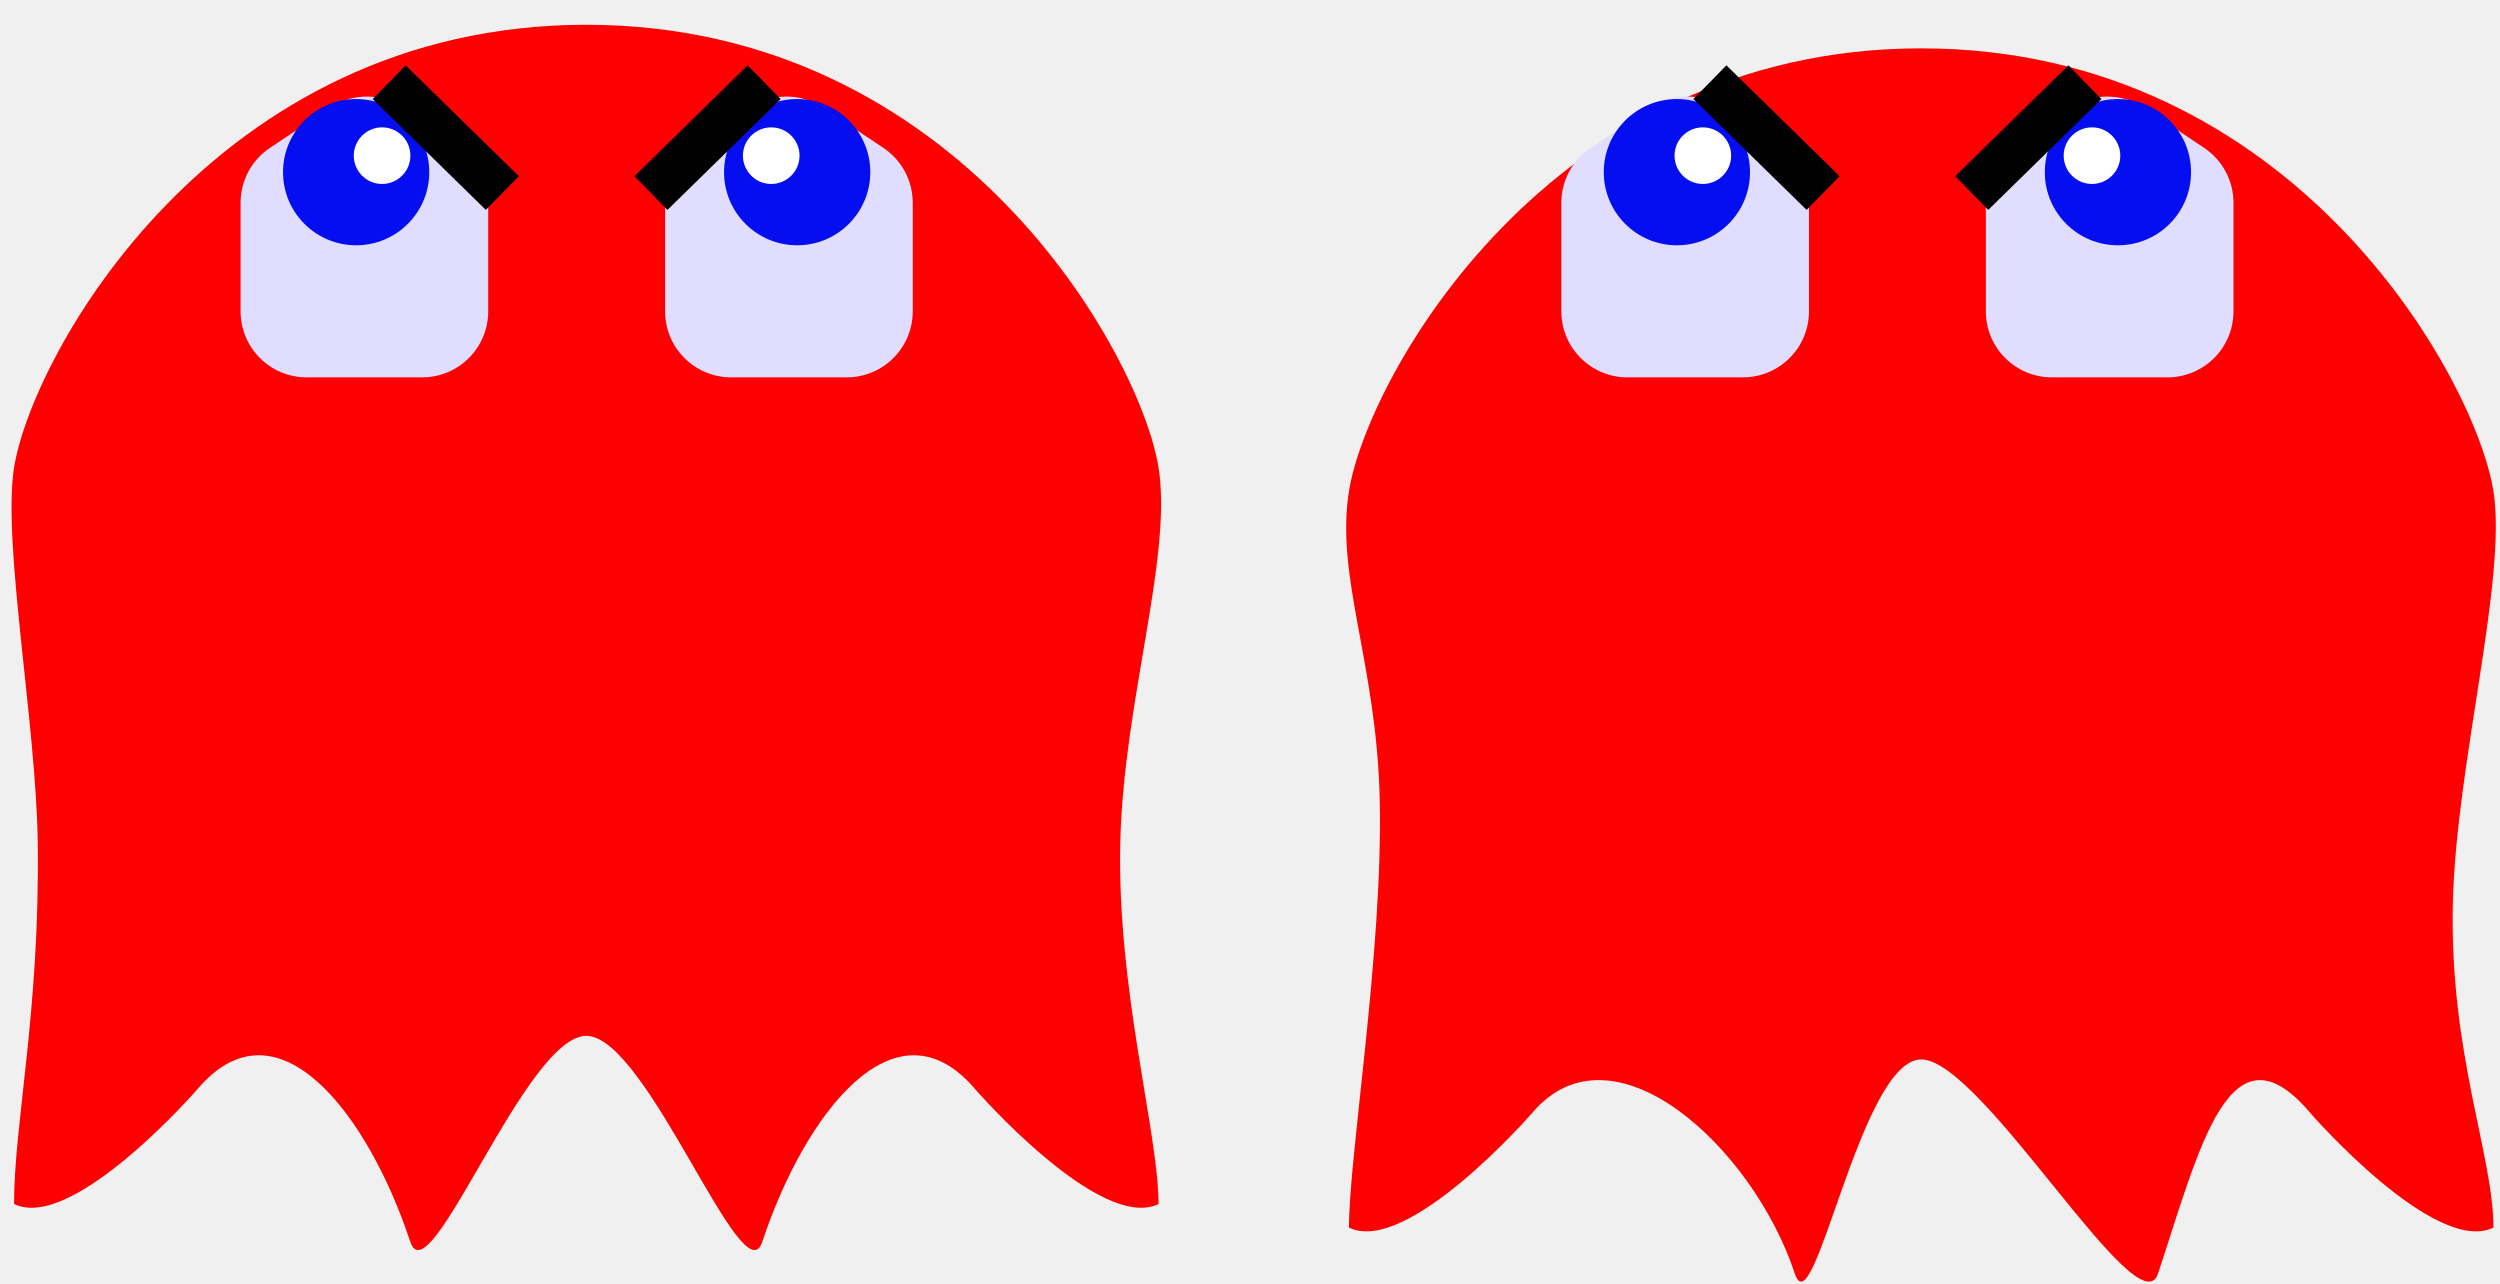
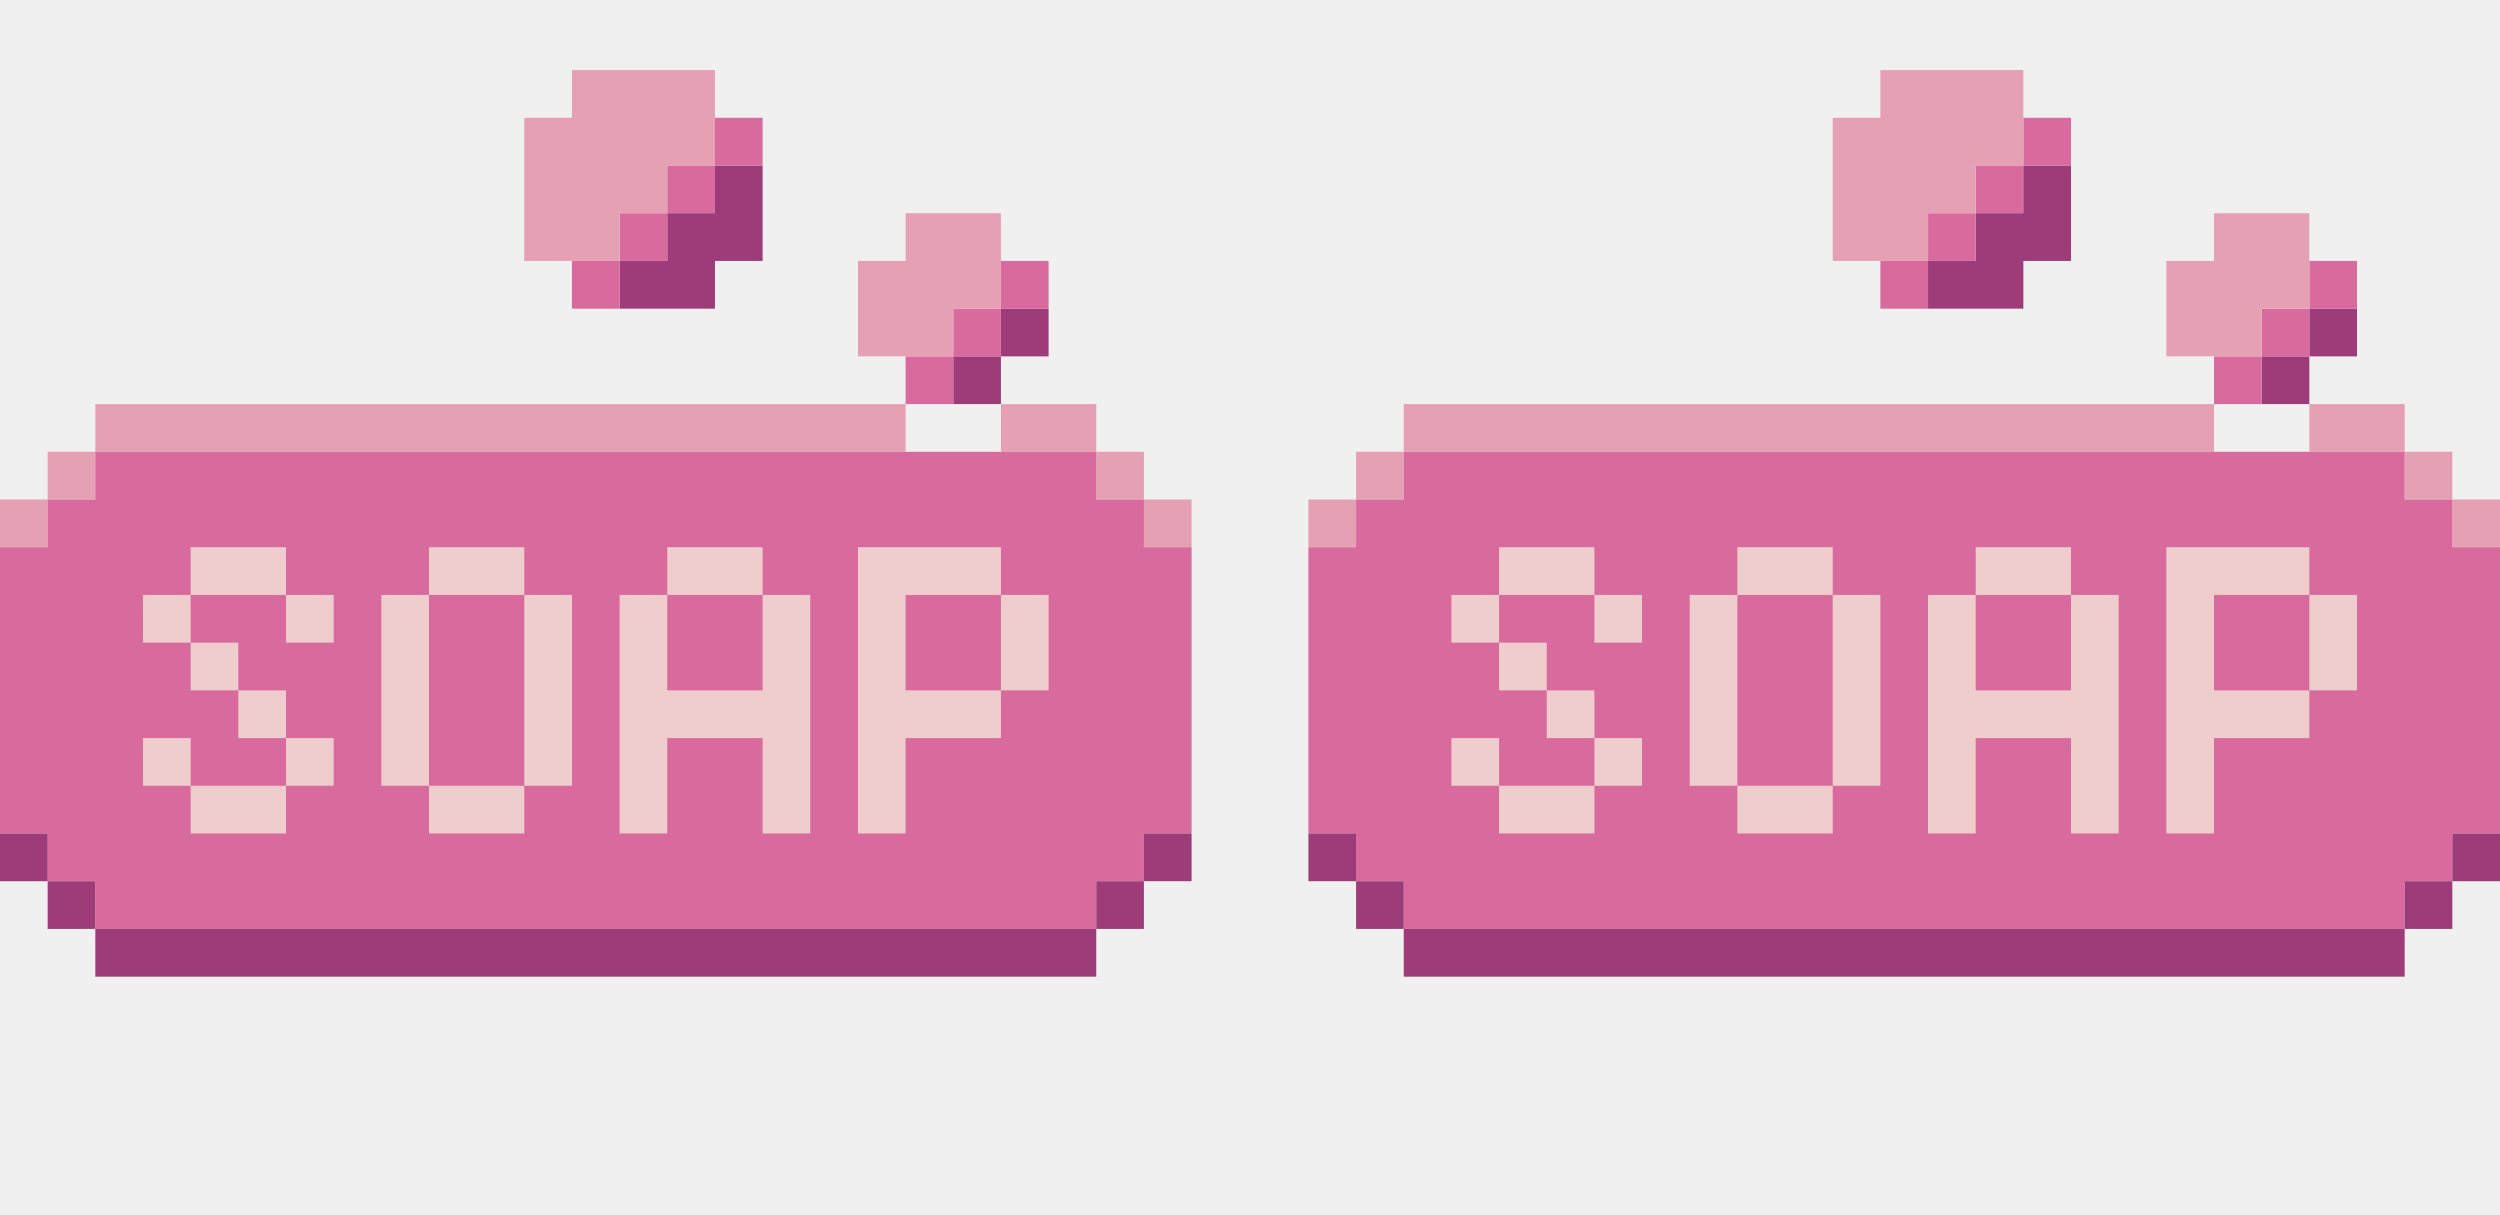
- <svg xmlns="http://www.w3.org/2000/svg" width="530" height="272" viewBox="0 0 530 272" fill="none">
+ <svg xmlns="http://www.w3.org/2000/svg" width="535" height="260" viewBox="0 0 535 260" fill="none">
  <g clip-path="url(#clip0_7_9631)">
-     <path d="M245.61 99.14C248.603 117.958 238.212 148.627 237.5 178.5C236.754 209.807 245.61 240.241 245.61 255.25C233.2 261.3 206.79 230.97 206.79 230.97C189.74 210.76 170.47 236.45 161.61 263.25C157.55 275.5 137.19 219.6 124.29 219.6C111.39 219.6 91.03 275.5 86.98 263.25C78.12 236.45 58.85 210.76 41.8 230.97C41.8 230.97 15.39 261.3 2.98 255.25C2.98 237.926 8.488 214.548 8 178.5C7.662 153.519 0.467 114.916 2.98 99.14C6.78 75.28 45.25 5.25 124.29 5.25C203.33 5.25 241.81 75.28 245.61 99.14Z" fill="#FF0000" />
+     <path d="M214.2 76.263H204V86.474H214.2V76.263Z" fill="#9E3C79" />
+     <path d="M224.4 66.053H214.2V76.263H224.4V66.053Z" fill="#9E3C79" />
+     <path d="M224.4 55.842H214.2V66.053H224.4V55.842Z" fill="#D86A9E" />
+     <path d="M214.2 66.053H204V76.263H214.2V66.053Z" fill="#D86A9E" />
+     <path d="M204 76.263H193.8V86.474H204V76.263Z" fill="#D86A9E" />
+     <path d="M204 45.632H193.8V55.842H183.6V66.053V76.263H193.8H204V66.053H214.2V55.842V45.632H204Z" fill="#E6A0B3" />
+     <path d="M153 35.421H142.8V45.632H153V35.421Z" fill="#D86A9E" />
+     <path d="M153 35.421V45.632H142.8V55.842H132.6V66.053H142.8H153V55.842H163.2V45.632V35.421H153Z" fill="#9E3C79" />
+     <path d="M163.2 25.21H153V35.421H163.2V25.21Z" fill="#D86A9E" />
+     <path d="M142.8 45.632H132.6V55.842H142.8V45.632Z" fill="#D86A9E" />
+     <path d="M132.6 55.842H122.4V66.053H132.6V55.842Z" fill="#D86A9E" />
+     <path d="M142.8 15H132.6H122.4V25.21H112.2V35.421V45.632V55.842H122.4H132.6V45.632H142.8V35.421H153V25.21V15H142.8Z" fill="#E6A0B3" />
+     <path d="M10.2 106.895H0V117.105H10.2V106.895Z" fill="#E6A0B3" />
+     <path d="M20.4 96.684H10.2V106.895H20.4V96.684Z" fill="#E6A0B3" />
+     <path d="M244.8 96.684H234.6V106.895H244.8V96.684Z" fill="#E6A0B3" />
+     <path d="M255 106.895H244.8V117.105H255V106.895Z" fill="#E6A0B3" />
+     <path d="M183.6 86.474H173.4H163.2H153H142.8H132.6H122.4H112.2H102H91.8H81.6H71.4H61.2H51H40.8H30.6H20.4V96.684H30.6H40.8H51H61.2H71.4H81.6H91.8H102H112.2H122.4H132.6H142.8H153H163.2H173.4H183.6H193.8V86.474H183.6Z" fill="#E6A0B3" />
+     <path d="M224.4 86.474H214.2V96.684H224.4H234.6V86.474H224.4Z" fill="#E6A0B3" />
+     <path d="M244.8 117.105V106.895H234.6V96.684H224.4H214.2H204H193.8H183.6H173.4H163.2H153H142.8H132.6H122.4H112.2H102H91.8H81.6H71.4H61.2H51H40.8H30.6H20.4V106.895H10.2V117.105H0V127.316V137.526V147.737V157.947V168.158V178.368H10.2V188.579H20.4V198.789H30.6H40.8H51H61.2H71.4H81.6H91.8H102H112.2H122.4H132.6H142.8H153H163.2H173.4H183.6H193.8H204H214.2H224.4H234.6V188.579H244.8V178.368H255V168.158V157.947V147.737V137.526V127.316V117.105H244.8Z" fill="#D86A9E" />
+     <path d="M10.2 178.368H0V188.579H10.2V178.368Z" fill="#9E3C79" />
+     <path d="M20.4 188.579H10.2V198.79H20.4V188.579Z" fill="#9E3C79" />
+     <path d="M244.8 188.579H234.6V198.79H244.8V188.579Z" fill="#9E3C79" />
+     <path d="M255 178.368H244.8V188.579H255V178.368Z" fill="#9E3C79" />
+     <path d="M224.4 198.789H214.2H204H193.8H183.6H173.4H163.2H153H142.8H132.6H122.4H112.2H102H91.8H81.6H71.4H61.2H51H40.8H30.6H20.4V209H30.6H40.8H51H61.2H71.4H81.6H91.8H102H112.2H122.4H132.6H142.8H153H163.2H173.4H183.6H193.8H204H214.2H224.4H234.6V198.789H224.4Z" fill="#9E3C79" />
+     <path d="M102 117.105H91.8V127.316H102H112.2V117.105H102Z" fill="#EFCDCD" />
+     <path d="M81.6 127.316V137.526V147.737V157.947V168.158H91.8V157.947V147.737V137.526V127.316H81.6Z" fill="#EFCDCD" />
+     <path d="M112.2 127.316V137.526V147.737V157.947V168.158H122.4V157.947V147.737V137.526V127.316H112.2Z" fill="#EFCDCD" />
+     <path d="M102 168.158H91.8V178.368H102H112.2V168.158H102Z" fill="#EFCDCD" />
+     <path d="M153 117.105H142.8V127.316H153H163.2V117.105H153Z" fill="#EFCDCD" />
+     <path d="M163.2 127.316V137.526V147.737H153H142.8V137.526V127.316H132.6V137.526V147.737V157.947V168.158V178.368H142.8V168.158V157.947H153H163.2V168.158V178.368H173.4V168.158V157.947V147.737V137.526V127.316H163.2Z" fill="#EFCDCD" />
+     <path d="M214.2 127.316V137.526V147.737H224.4V137.526V127.316H214.2Z" fill="#EFCDCD" />
+     <path d="M193.8 127.316H204H214.2V117.105H204H193.8H183.6V127.316V137.526V147.737V157.947V168.158V178.368H193.8V168.158V157.947H204H214.2V147.737H204H193.8V137.526V127.316Z" fill="#EFCDCD" />
+     <path d="M71.4 127.316H61.2V137.526H71.4V127.316Z" fill="#EFCDCD" />
+     <path d="M51 117.105H40.8V127.316H51H61.2V117.105H51Z" fill="#EFCDCD" />
+     <path d="M40.8 127.316H30.6V137.526H40.8V127.316Z" fill="#EFCDCD" />
+     <path d="M51 137.526H40.8V147.737H51V137.526Z" fill="#EFCDCD" />
+     <path d="M61.2 147.737H51V157.947H61.2V147.737Z" fill="#EFCDCD" />
+     <path d="M71.4 157.947H61.2V168.158H71.4V157.947Z" fill="#EFCDCD" />
+     <path d="M40.8 168.158V178.368H51H61.2V168.158H51H40.8Z" fill="#EFCDCD" />
+     <path d="M40.8 157.947H30.6V168.158H40.8V157.947Z" fill="#EFCDCD" />
  </g>
-   <path d="M89.5 80H65C57.268 80 51 73.732 51 66V42.993C51 38.312 53.339 33.94 57.234 31.344L70.008 22.828C74.824 19.617 81.119 19.701 85.847 23.039L97.574 31.317C101.29 33.94 103.5 38.205 103.5 42.754V66C103.5 73.732 97.232 80 89.5 80Z" fill="#E0DDFF" />
-   <circle cx="75.5" cy="36.5" r="15.5" fill="#040EF0" />
-   <circle cx="81" cy="33" r="6" fill="white" />
-   <line x1="82.498" y1="17.427" x2="106.498" y2="40.927" stroke="black" stroke-width="10" />
-   <path d="M155 80H179.5C187.232 80 193.5 73.732 193.5 66V42.993C193.5 38.312 191.161 33.94 187.266 31.344L174.492 22.828C169.676 19.617 163.381 19.701 158.653 23.039L146.926 31.317C143.21 33.94 141 38.205 141 42.754V66C141 73.732 147.268 80 155 80Z" fill="#E0DDFF" />
-   <circle cx="15.5" cy="15.5" r="15.5" transform="matrix(-1 0 0 1 184.5 21)" fill="#040EF0" />
-   <circle cx="6" cy="6" r="6" transform="matrix(-1 0 0 1 169.5 27)" fill="white" />
-   <line y1="-5" x2="33.589" y2="-5" transform="matrix(-0.71451 0.699625 0.699625 0.71451 165.5 21)" stroke="black" stroke-width="10" />
-   <path d="M528.61 104.14C531.553 122.644 520.674 162.104 520 191.5C519.271 223.331 528.61 245.002 528.61 260.25C516.2 266.3 489.79 235.97 489.79 235.97C472.74 215.76 466.36 243.2 457.5 270C453.44 282.25 420.19 224.6 407.29 224.6C394.39 224.6 384.55 282.25 380.5 270C371.64 243.2 341.85 215.76 324.8 235.97C324.8 235.97 298.39 266.3 285.98 260.25C285.98 244.842 293.219 201.677 292.5 169.5C291.851 140.426 283.065 122.434 285.98 104.14C289.78 80.28 328.25 10.25 407.29 10.25C486.33 10.25 524.81 80.28 528.61 104.14Z" fill="#FF0000" />
-   <path d="M369.5 80H345C337.268 80 331 73.732 331 66V42.993C331 38.312 333.339 33.94 337.234 31.344L350.008 22.828C354.824 19.617 361.119 19.701 365.847 23.039L377.574 31.317C381.29 33.94 383.5 38.205 383.5 42.754V66C383.5 73.732 377.232 80 369.5 80Z" fill="#E0DDFF" />
-   <circle cx="355.5" cy="36.5" r="15.5" fill="#040EF0" />
-   <circle cx="361" cy="33" r="6" fill="white" />
-   <line x1="362.498" y1="17.427" x2="386.498" y2="40.927" stroke="black" stroke-width="10" />
-   <path d="M435 80H459.5C467.232 80 473.5 73.732 473.5 66V42.993C473.5 38.312 471.161 33.94 467.266 31.344L454.492 22.828C449.676 19.617 443.381 19.701 438.653 23.039L426.926 31.317C423.21 33.94 421 38.205 421 42.754V66C421 73.732 427.268 80 435 80Z" fill="#E0DDFF" />
-   <circle cx="15.5" cy="15.5" r="15.5" transform="matrix(-1 0 0 1 464.5 21)" fill="#040EF0" />
-   <circle cx="6" cy="6" r="6" transform="matrix(-1 0 0 1 449.5 27)" fill="white" />
-   <line y1="-5" x2="33.589" y2="-5" transform="matrix(-0.71451 0.699625 0.699625 0.71451 445.5 21)" stroke="black" stroke-width="10" />
+   <g clip-path="url(#clip1_7_9631)">
+     <path d="M494.2 76.263H484V86.474H494.2V76.263Z" fill="#9E3C79" />
+     <path d="M504.4 66.053H494.2V76.263H504.4V66.053Z" fill="#9E3C79" />
+     <path d="M504.4 55.842H494.2V66.053H504.4V55.842Z" fill="#D86A9E" />
+     <path d="M494.2 66.053H484V76.263H494.2V66.053Z" fill="#D86A9E" />
+     <path d="M484 76.263H473.8V86.474H484V76.263Z" fill="#D86A9E" />
+     <path d="M484 45.632H473.8V55.842H463.6V66.053V76.263H473.8H484V66.053H494.2V55.842V45.632H484Z" fill="#E6A0B3" />
+     <path d="M433 35.421H422.8V45.632H433V35.421Z" fill="#D86A9E" />
+     <path d="M433 35.421V45.632H422.8V55.842H412.6V66.053H422.8H433V55.842H443.2V45.632V35.421H433Z" fill="#9E3C79" />
+     <path d="M443.2 25.21H433V35.421H443.2V25.21Z" fill="#D86A9E" />
+     <path d="M422.8 45.632H412.6V55.842H422.8V45.632Z" fill="#D86A9E" />
+     <path d="M412.6 55.842H402.4V66.053H412.6V55.842Z" fill="#D86A9E" />
+     <path d="M422.8 15H412.6H402.4V25.21H392.2V35.421V45.632V55.842H402.4H412.6V45.632H422.8V35.421H433V25.21V15H422.8Z" fill="#E6A0B3" />
+     <path d="M290.2 106.895H280V117.105H290.2V106.895Z" fill="#E6A0B3" />
+     <path d="M300.4 96.684H290.2V106.895H300.4V96.684Z" fill="#E6A0B3" />
+     <path d="M524.8 96.684H514.6V106.895H524.8V96.684Z" fill="#E6A0B3" />
+     <path d="M535 106.895H524.8V117.105H535V106.895Z" fill="#E6A0B3" />
+     <path d="M463.6 86.474H453.4H443.2H433H422.8H412.6H402.4H392.2H382H371.8H361.6H351.4H341.2H331H320.8H310.6H300.4V96.684H310.6H320.8H331H341.2H351.4H361.6H371.8H382H392.2H402.4H412.6H422.8H433H443.2H453.4H463.6H473.8V86.474H463.6Z" fill="#E6A0B3" />
+     <path d="M504.4 86.474H494.2V96.684H504.4H514.6V86.474H504.4Z" fill="#E6A0B3" />
+     <path d="M524.8 117.105V106.895H514.6V96.684H504.4H494.2H484H473.8H463.6H453.4H443.2H433H422.8H412.6H402.4H392.2H382H371.8H361.6H351.4H341.2H331H320.8H310.6H300.4V106.895H290.2V117.105H280V127.316V137.526V147.737V157.947V168.158V178.368H290.2V188.579H300.4V198.789H310.6H320.8H331H341.2H351.4H361.6H371.8H382H392.2H402.4H412.6H422.8H433H443.2H453.4H463.6H473.8H484H494.2H504.4H514.6V188.579H524.8V178.368H535V168.158V157.947V147.737V137.526V127.316V117.105H524.8Z" fill="#D86A9E" />
+     <path d="M290.2 178.368H280V188.579H290.2V178.368Z" fill="#9E3C79" />
+     <path d="M300.4 188.579H290.2V198.79H300.4V188.579Z" fill="#9E3C79" />
+     <path d="M524.8 188.579H514.6V198.79H524.8V188.579Z" fill="#9E3C79" />
+     <path d="M535 178.368H524.8V188.579H535V178.368Z" fill="#9E3C79" />
+     <path d="M504.4 198.789H494.2H484H473.8H463.6H453.4H443.2H433H422.8H412.6H402.4H392.2H382H371.8H361.6H351.4H341.2H331H320.8H310.6H300.4V209H310.6H320.8H331H341.2H351.4H361.6H371.8H382H392.2H402.4H412.6H422.8H433H443.2H453.4H463.6H473.8H484H494.2H504.4H514.6V198.789H504.4Z" fill="#9E3C79" />
+     <path d="M382 117.105H371.8V127.316H382H392.2V117.105H382Z" fill="#EFCDCD" />
+     <path d="M361.6 127.316V137.526V147.737V157.947V168.158H371.8V157.947V147.737V137.526V127.316H361.6Z" fill="#EFCDCD" />
+     <path d="M392.2 127.316V137.526V147.737V157.947V168.158H402.4V157.947V147.737V137.526V127.316H392.2Z" fill="#EFCDCD" />
+     <path d="M382 168.158H371.8V178.368H382H392.2V168.158H382Z" fill="#EFCDCD" />
+     <path d="M433 117.105H422.8V127.316H433H443.2V117.105H433Z" fill="#EFCDCD" />
+     <path d="M443.2 127.316V137.526V147.737H433H422.8V137.526V127.316H412.6V137.526V147.737V157.947V168.158V178.368H422.8V168.158V157.947H433H443.2V168.158V178.368H453.4V168.158V157.947V147.737V137.526V127.316H443.2Z" fill="#EFCDCD" />
+     <path d="M494.2 127.316V137.526V147.737H504.4V137.526V127.316H494.2Z" fill="#EFCDCD" />
+     <path d="M473.8 127.316H484H494.2V117.105H484H473.8H463.6V127.316V137.526V147.737V157.947V168.158V178.368H473.8V168.158V157.947H484H494.2V147.737H484H473.8V137.526V127.316Z" fill="#EFCDCD" />
+     <path d="M351.4 127.316H341.2V137.526H351.4V127.316Z" fill="#EFCDCD" />
+     <path d="M331 117.105H320.8V127.316H331H341.2V117.105H331Z" fill="#EFCDCD" />
+     <path d="M320.8 127.316H310.6V137.526H320.8V127.316Z" fill="#EFCDCD" />
+     <path d="M331 137.526H320.8V147.737H331V137.526Z" fill="#EFCDCD" />
+     <path d="M341.2 147.737H331V157.947H341.2V147.737Z" fill="#EFCDCD" />
+     <path d="M351.4 157.947H341.2V168.158H351.4V157.947Z" fill="#EFCDCD" />
+     <path d="M320.8 168.158V178.368H331H341.2V168.158H331H320.8Z" fill="#EFCDCD" />
+     <path d="M320.8 157.947H310.6V168.158H320.8V157.947Z" fill="#EFCDCD" />
+   </g>
  <defs>
    <clipPath id="clip0_7_9631">
-       <rect width="248.58" height="260.25" fill="white" transform="translate(0 5)" />
+       <rect width="255" height="194" fill="white" transform="translate(0 15)" />
+     </clipPath>
+     <clipPath id="clip1_7_9631">
+       <rect width="255" height="194" fill="white" transform="translate(280 15)" />
    </clipPath>
  </defs>
</svg>
